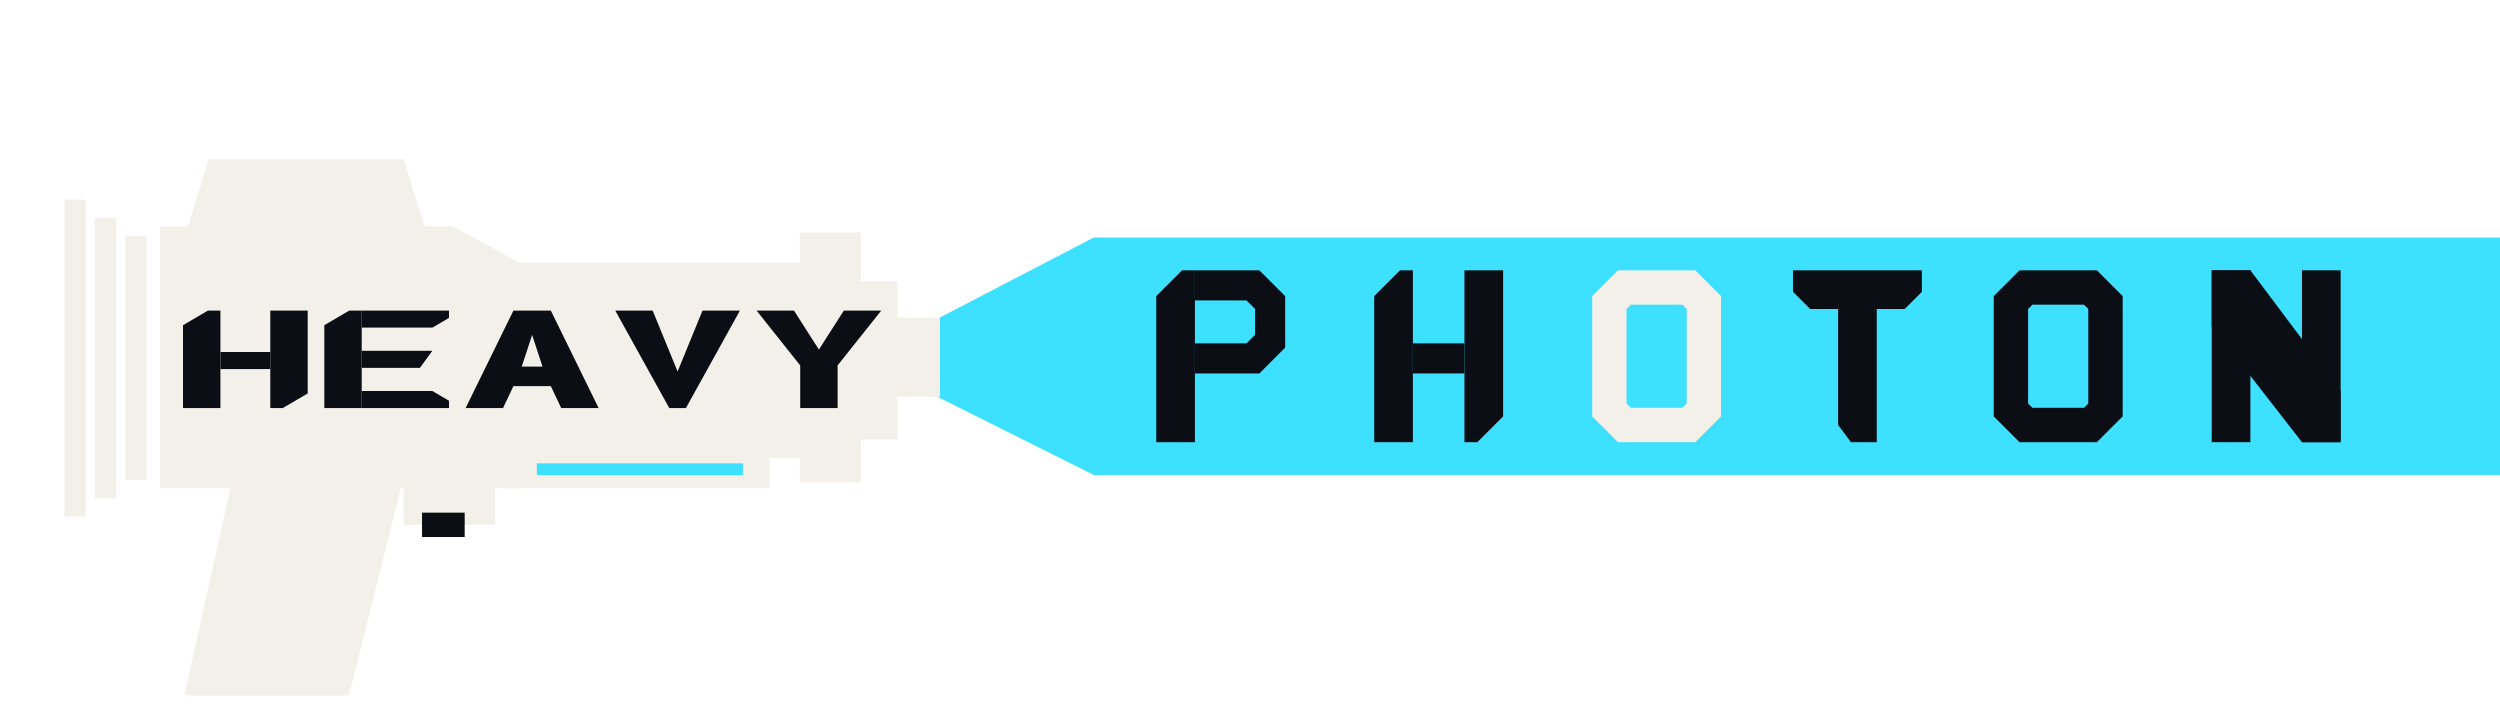
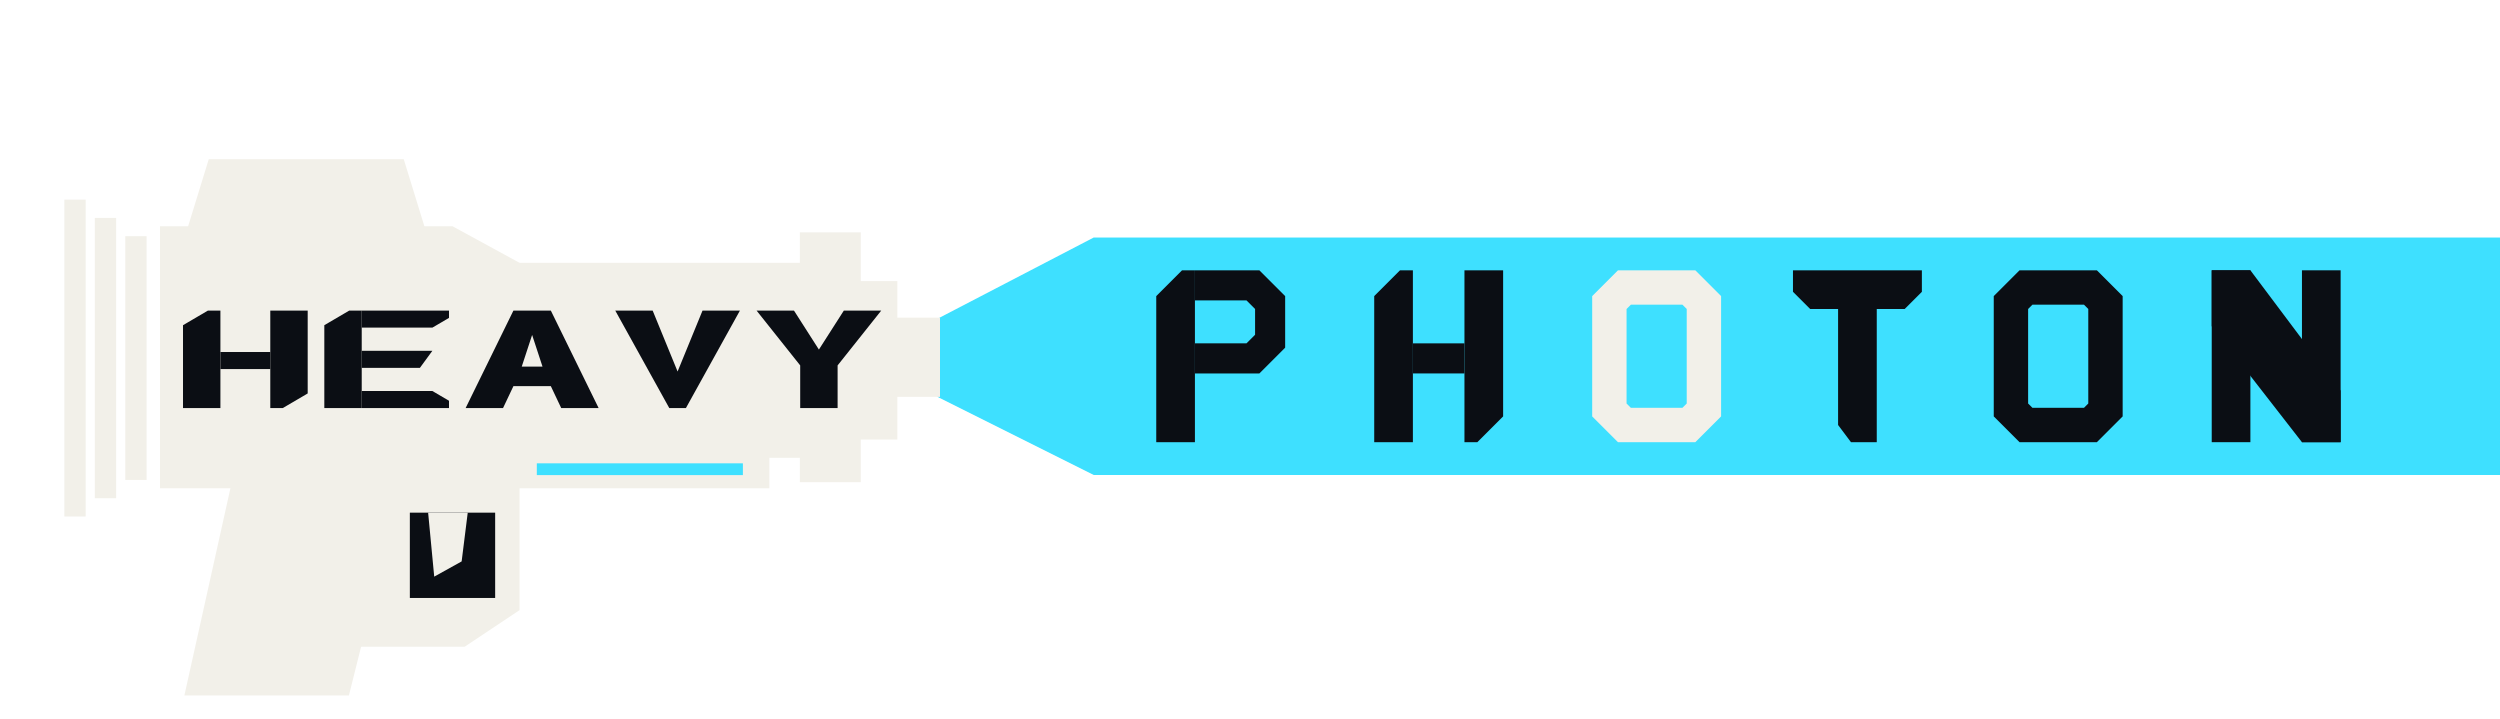
<svg xmlns="http://www.w3.org/2000/svg" viewBox="0 0 1600 460" width="1600" height="460" version="1.1" id="svg45">
  <defs id="defs45" />
  <rect width="1600" height="460" fill="#0b0e14" id="rect1" x="0" y="0" style="display:none" />
  <g id="beam">
    <path fill="#3EE0FF" d="M600,204 L700,152 L1600,152 L1600,304 L700,304 L600,254 Z" id="path1" />
  </g>
  <g id="word-photon" transform="translate(740 173) scale(1.375)">
    <g id="photon-p0" transform="translate(0.0 0)">
      <g fill="#063c50" transform="translate(5.090909,5.818182)" id="g2" style="display:none">
        <path fill-rule="evenodd" d="M 18,0 H 48 L 60,12 V 36 L 48,48 H 18 V 34 h 24 l 4,-4 V 18 L 42,14 H 18 Z" id="path2" />
        <polygon points="12,0 18,0 18,80 0,80 0,12 " id="polygon2" />
      </g>
      <g fill="#b9f4ff" transform="translate(-2.181818,-2.181818)" id="g3" style="display:none">
        <path fill-rule="evenodd" d="M 18,0 H 48 L 60,12 V 36 L 48,48 H 18 V 34 h 24 l 4,-4 V 18 L 42,14 H 18 Z" id="path3" />
        <polygon points="18,80 0,80 0,12 12,0 18,0 " id="polygon3" />
      </g>
      <g fill="#0B0E14" id="g4">
        <path fill-rule="evenodd" transform="translate(0 0)" d="M18,0 L48,0 L60,12 L60,36 L48,48 L18,48 L18,34 L42,34 L46,30 L46,18 L42,14 L18,14 Z" id="path4" />
        <polygon points="0,12 12,0 18,0 18,80 0,80" id="polygon4" />
      </g>
    </g>
    <g id="photon-h1" transform="translate(101.4545 0)">
      <g fill="#063c50" transform="translate(5.090909,5.818182)" id="g6" style="display:none">
        <rect x="18" y="34" width="24" height="14" id="rect4" />
        <polygon points="18,0 18,80 0,80 0,12 12,0 " id="polygon5" />
        <polygon points="60,68 48,80 42,80 42,0 60,0 " id="polygon6" />
      </g>
      <g fill="#b9f4ff" transform="translate(-2.181818,-2.181818)" id="g8" style="display:none">
        <rect x="18" y="34" width="24" height="14" id="rect6" />
        <polygon points="12,0 18,0 18,80 0,80 0,12 " id="polygon7" />
        <polygon points="60,0 60,68 48,80 42,80 42,0 " id="polygon8" />
      </g>
      <g fill="#0b0e14" id="g10" style="display:inline">
        <rect x="18" y="34" width="24" height="14" id="rect8" />
        <polygon points="0,12 12,0 18,0 18,80 0,80 " id="polygon9" />
        <polygon points="42,0 60,0 60,68 48,80 42,80 " id="polygon10" />
      </g>
    </g>
    <g id="photon-o2" transform="translate(202.9091 0)">
      <g fill="#063c50" transform="translate(5.090909,5.818182)" id="g11" style="display:none">
        <path fill-rule="evenodd" d="M 12,0 H 48 L 60,12 V 68 L 48,80 H 12 L 0,68 V 12 Z m 6,16 h 24 l 2,2 v 44 l -2,2 H 18 L 16,62 V 18 Z" id="path10" />
      </g>
      <g fill="#b9f4ff" transform="translate(-2.181818,-2.181818)" id="g12" style="display:none">
        <path fill-rule="evenodd" d="M 12,0 H 48 L 60,12 V 68 L 48,80 H 12 L 0,68 V 12 Z m 6,16 h 24 l 2,2 v 44 l -2,2 H 18 L 16,62 V 18 Z" id="path11" />
      </g>
      <g fill="#f2f0e9" id="g13" style="display:inline">
        <path fill-rule="evenodd" d="M 12,0 H 48 L 60,12 V 68 L 48,80 H 12 L 0,68 V 12 Z m 6,16 h 24 l 2,2 v 44 l -2,2 H 18 L 16,62 V 18 Z" id="path12" />
      </g>
    </g>
    <g id="photon-t3" transform="translate(296.3636 0)">
      <g fill="#063c50" transform="translate(5.090909,5.818182)" id="g14" style="display:none">
        <polygon points="60,10 52,18 8,18 0,10 0,0 60,0 " id="polygon13" />
        <polygon points="39,80 27,80 21,72 21,14 39,14 " id="polygon14" />
      </g>
      <g fill="#b9f4ff" transform="translate(-2.181818,-2.181818)" id="g16" style="display:none">
        <polygon points="52,18 8,18 0,10 0,0 60,0 60,10 " id="polygon15" />
        <polygon points="27,80 21,72 21,14 39,14 39,80 " id="polygon16" />
      </g>
      <g fill="#0b0e14" id="g18" style="display:inline">
        <polygon points="8,18 0,10 0,0 60,0 60,10 52,18 " id="polygon17" />
        <polygon points="21,72 21,14 39,14 39,80 27,80 " id="polygon18" />
      </g>
    </g>
    <g id="photon-o4" transform="translate(389.8182 0)">
      <g fill="#063c50" transform="translate(5.090909,5.818182)" id="g19" style="display:none">
        <path fill-rule="evenodd" d="M 12,0 H 48 L 60,12 V 68 L 48,80 H 12 L 0,68 V 12 Z m 6,16 h 24 l 2,2 v 44 l -2,2 H 18 L 16,62 V 18 Z" id="path18" />
      </g>
      <g fill="#b9f4ff" transform="translate(-2.181818,-2.181818)" id="g20" style="display:none">
        <path fill-rule="evenodd" d="M 12,0 H 48 L 60,12 V 68 L 48,80 H 12 L 0,68 V 12 Z m 6,16 h 24 l 2,2 v 44 l -2,2 H 18 L 16,62 V 18 Z" id="path19" />
      </g>
      <g fill="#0b0e14" id="g21" style="display:inline">
        <path fill-rule="evenodd" d="M 12,0 H 48 L 60,12 V 68 L 48,80 H 12 L 0,68 V 12 Z m 6,16 h 24 l 2,2 v 44 l -2,2 H 18 L 16,62 V 18 Z" id="path20" />
      </g>
    </g>
    <g id="photon-n5" transform="translate(491.2727 0)">
      <g fill="#063c50" transform="translate(5.090909,5.818182)" id="g22" style="display:none">
        <rect x="0" y="0" width="18" height="80" id="rect21" />
        <rect x="42" y="0" width="18" height="80" id="rect22" />
        <polygon points="60,56 60,80 42,80 0,26 0,0 18,0 " id="polygon22" />
      </g>
      <g fill="#b9f4ff" transform="translate(-2.181818,-2.181818)" id="g24" style="display:none">
        <rect x="0" y="0" width="18" height="80" id="rect23" />
        <rect x="42" y="0" width="18" height="80" id="rect24" />
        <polygon points="60,56 60,80 42,80 0,26 0,0 18,0 " id="polygon24" />
      </g>
      <g fill="#0b0e14" id="g26" style="display:inline">
        <rect x="0" y="0" width="18" height="80" id="rect25" />
        <rect x="42" y="0" width="18" height="80" id="rect26" />
        <polygon points="60,80 42,80 0,26 0,0 18,0 60,56 " id="polygon26" />
      </g>
    </g>
  </g>
  <g id="gun" transform="translate(40 20) scale(1.95)">
    <g id="grip">
      <g fill="#F2F0E9" id="g30">
        <path d="M56,146 L112,146 L94,218 L40,218 Z" id="path29" />
      </g>
    </g>
    <g id="body">
      <g fill="#F2F0E9" id="g31">
        <path d="M32,64 L128,64 L150,76 L150,150 L32,150 Z" id="path30" />
      </g>
    </g>
    <g id="sight">
      <g fill="#F2F0E9" id="g33">
        <path d="M48,42 L112,42 L120,68 L40,68 Z" id="path32" />
      </g>
    </g>
    <g id="trigger">
      <g fill="#F2F0E9" id="g34">
-         <rect x="112" y="146" width="30" height="16" id="rect33" />
+         <path d="M110,146 L150,146 L150,190 L132,202 L96,202 Z" id="rect33" />
      </g>
-       <rect x="118" y="158" width="14" height="8" fill="#0B0E14" id="rect34" />
+       <path d="M114,158 L142,158 L142,186 L114,186 Z" fill="#0B0E14" id="rect34" />
+       <path d="M120,158 L133,158 L131,174 L122,179 Z" fill="#F2F0E9" id="trigger-blade" />
    </g>
    <g id="barrel">
      <g fill="#F2F0E9" id="g35">
        <path d="M146,76 L246,76 L246,140 L146,140 Z" id="path34" />
      </g>
    </g>
    <g id="muzzle">
      <g fill="#F2F0E9" id="g36">
        <path d="M242,66 L262,66 L262,82 L274,82 L274,134 L262,134 L262,148 L242,148 Z" id="path35" />
      </g>
    </g>
    <g id="tip">
      <g fill="#F2F0E9" id="g37">
        <rect x="270" y="94" width="18" height="26" id="rect36" />
      </g>
    </g>
  </g>
  <g id="shelf" transform="matrix(1.95,0,0,1.95,40,20)">
    <g fill="#F2F0E9" id="g32">
      <path d="M146,128 L232,128 L232,150 L146,150 Z" id="path31" />
    </g>
    <rect x="155.674" y="141.81" width="67.632" height="3.863" fill="#3ee0ff" id="rect32" style="stroke-width:0.586" />
  </g>
  <g id="fin-1" transform="matrix(1.95,0,0,1.95,37.28036,-0.9412393)">
    <g fill="#f2f0e9" id="g27">
      <rect x="2" y="66" width="7" height="104" id="rect27" />
    </g>
  </g>
  <g id="fin-2" transform="matrix(1.95,0,0,1.95,37.28036,-0.9412393)">
    <g fill="#f2f0e9" id="g28">
      <rect x="12" y="72" width="7" height="92" id="rect28" />
    </g>
  </g>
  <g id="fin-3" transform="matrix(1.95,0,0,1.95,37.28036,-0.9412393)">
    <g fill="#f2f0e9" id="g29">
      <rect x="22" y="78" width="7" height="80" id="rect29" />
    </g>
  </g>
  <g id="word-heavy" fill="#0b0e14" transform="matrix(1.329981,0,0,0.78,117.1231,198.7644)">
    <g id="heavy-h0">
      <g id="g38">
        <rect x="18" y="34" width="24" height="14" id="rect37" />
        <polygon points="18,80 0,80 0,12 12,0 18,0 " id="polygon37" />
        <polygon points="48,80 42,80 42,0 60,0 60,68 " id="polygon38" />
      </g>
    </g>
    <g id="heavy-e1" transform="translate(68)">
      <g id="g42">
        <polygon points="18,80 0,80 0,12 12,0 18,0 " id="polygon39" />
        <polygon points="52,14 18,14 18,0 60,0 60,6 " id="polygon40" />
        <polygon points="18,47 18,33 52,33 46,47 " id="polygon41" />
        <polygon points="60,80 18,80 18,66 52,66 60,74 " id="polygon42" />
      </g>
    </g>
    <g id="heavy-a2" transform="translate(136)">
      <g id="g43">
        <path fill-rule="evenodd" d="M 23,0 H 41 L 64,80 H 46 L 41,62 H 23 L 18,80 H 0 Z m 9,20 5,26 H 27 Z" id="path42" />
      </g>
    </g>
    <g id="heavy-v3" transform="translate(208)">
      <g id="g44">
        <polygon points="42,0 60,0 34,80 26,80 0,0 18,0 30,50 " id="polygon43" />
      </g>
    </g>
    <g id="heavy-y4" transform="translate(276)">
      <g id="g45">
        <polygon points="42,0 60,0 39,45 39,80 21,80 21,45 0,0 18,0 30,32 " id="polygon44" />
      </g>
    </g>
  </g>
</svg>
